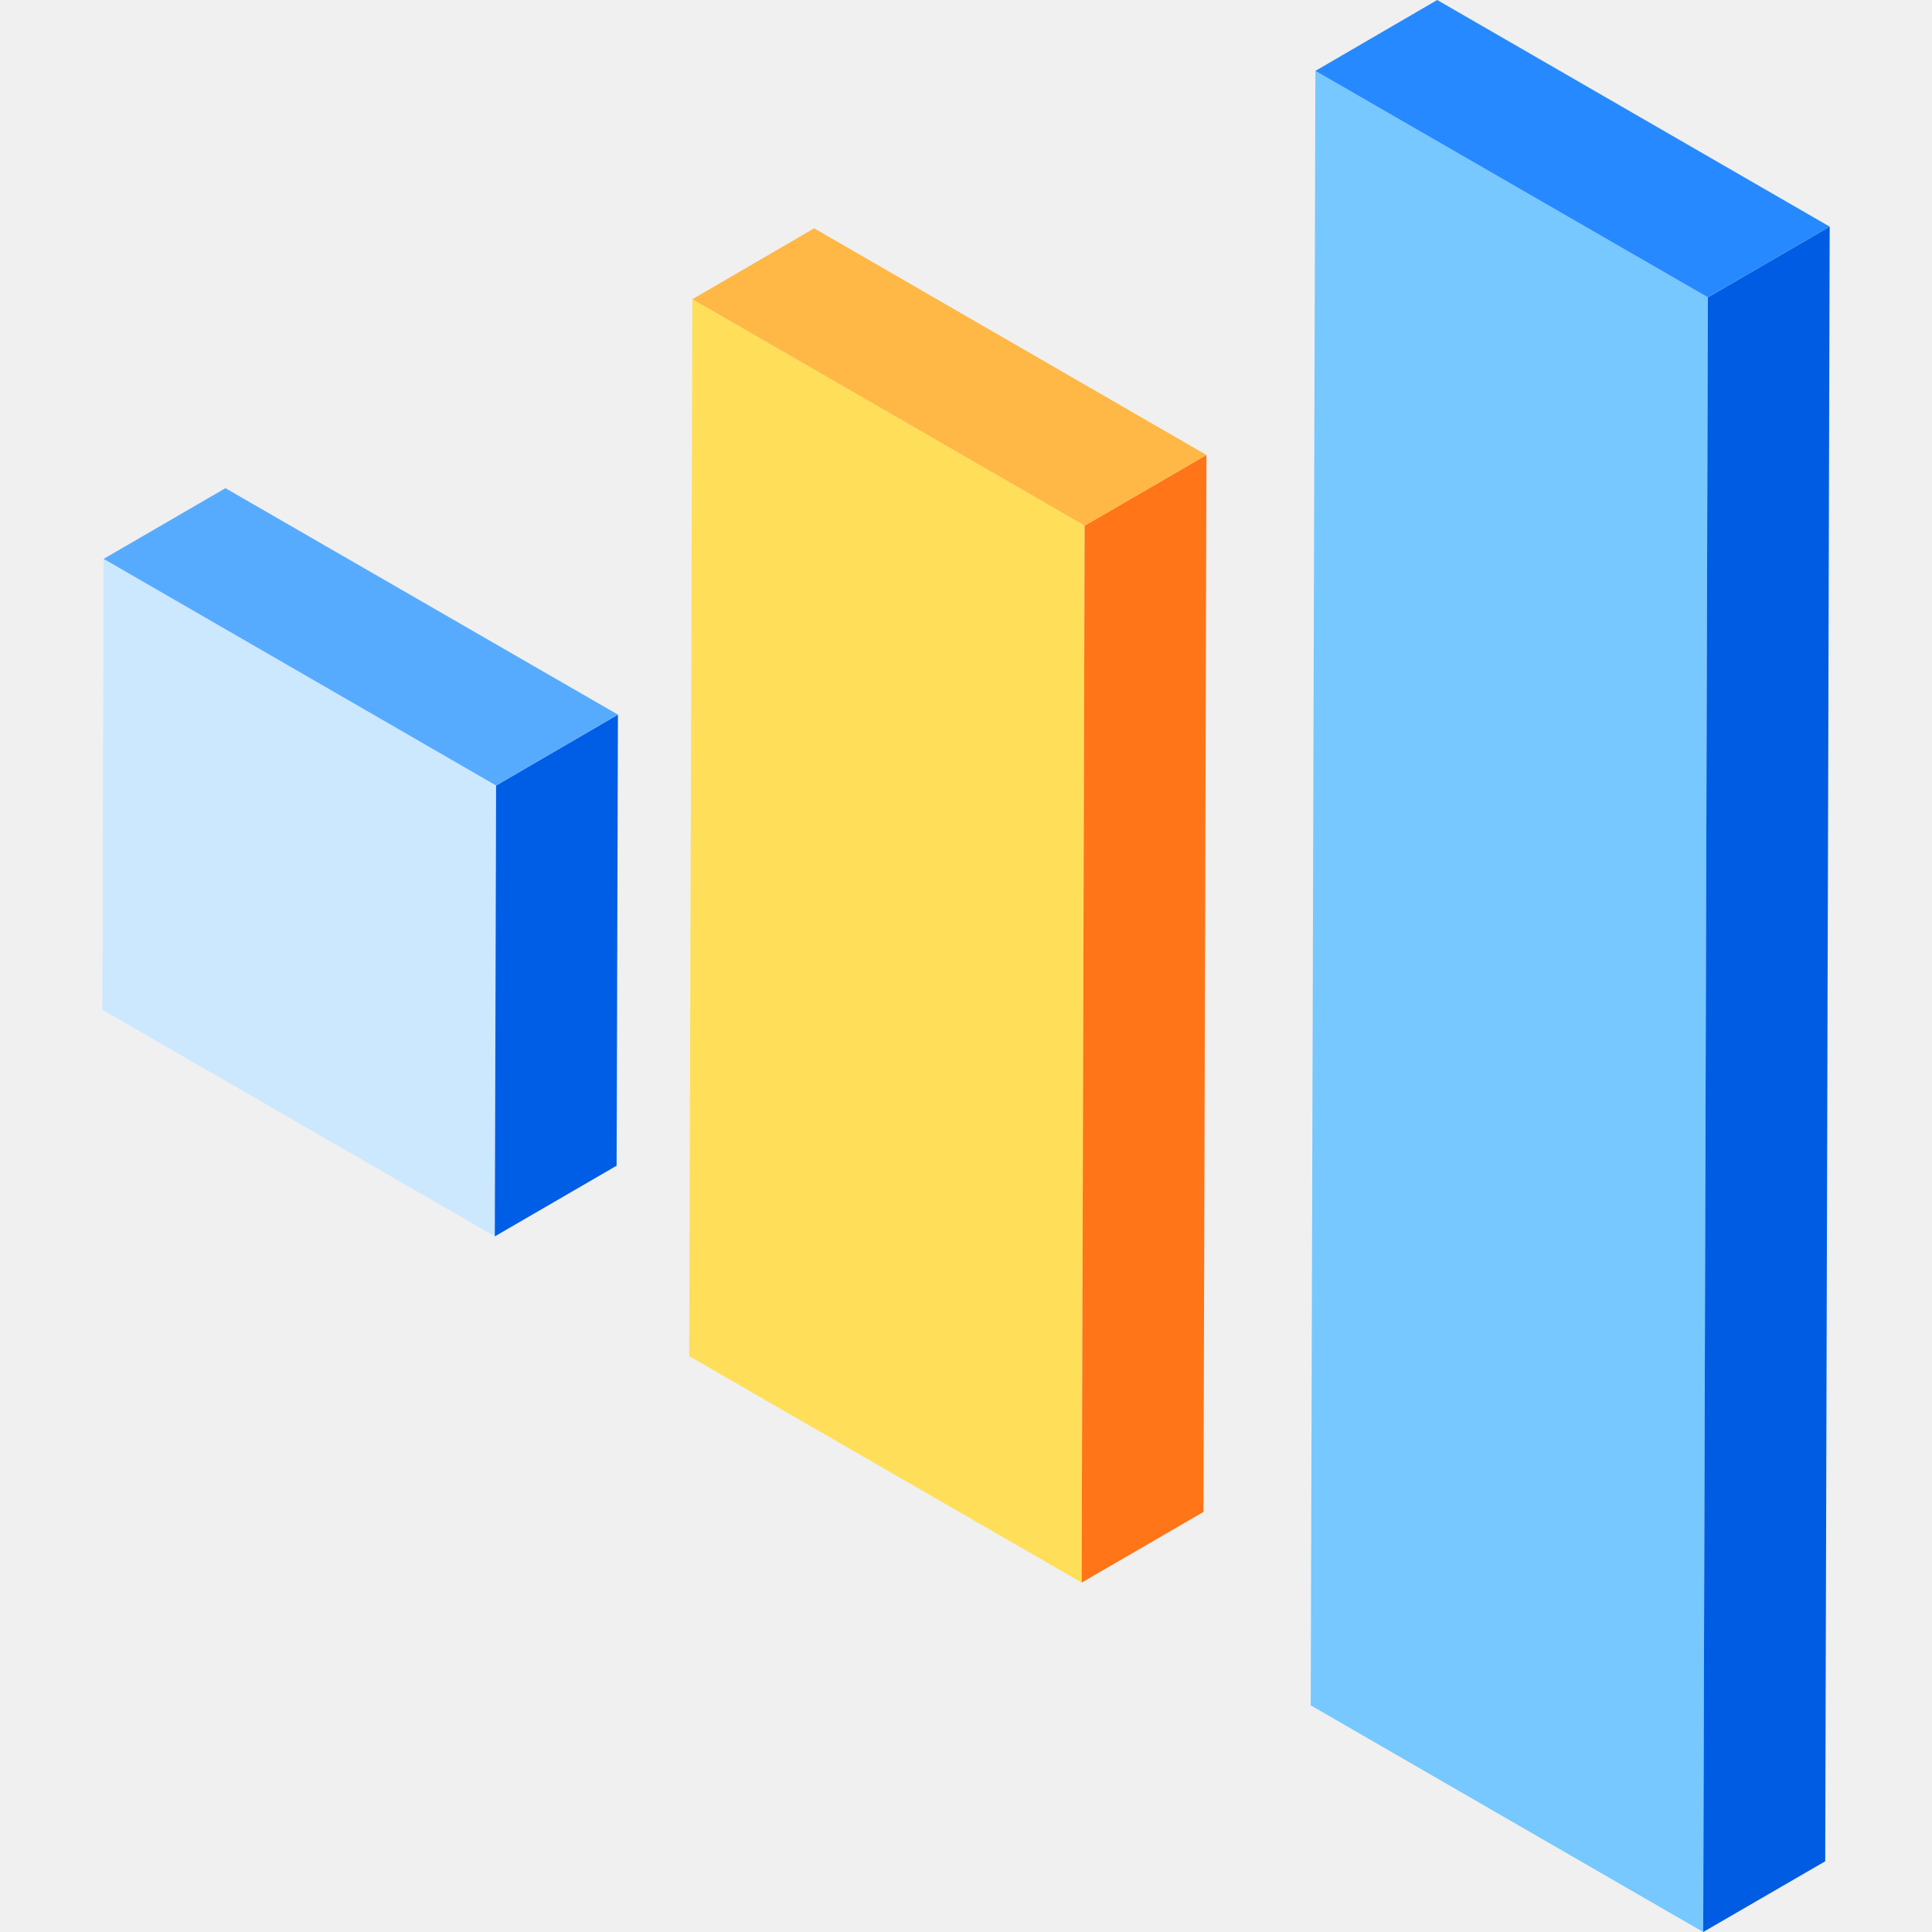
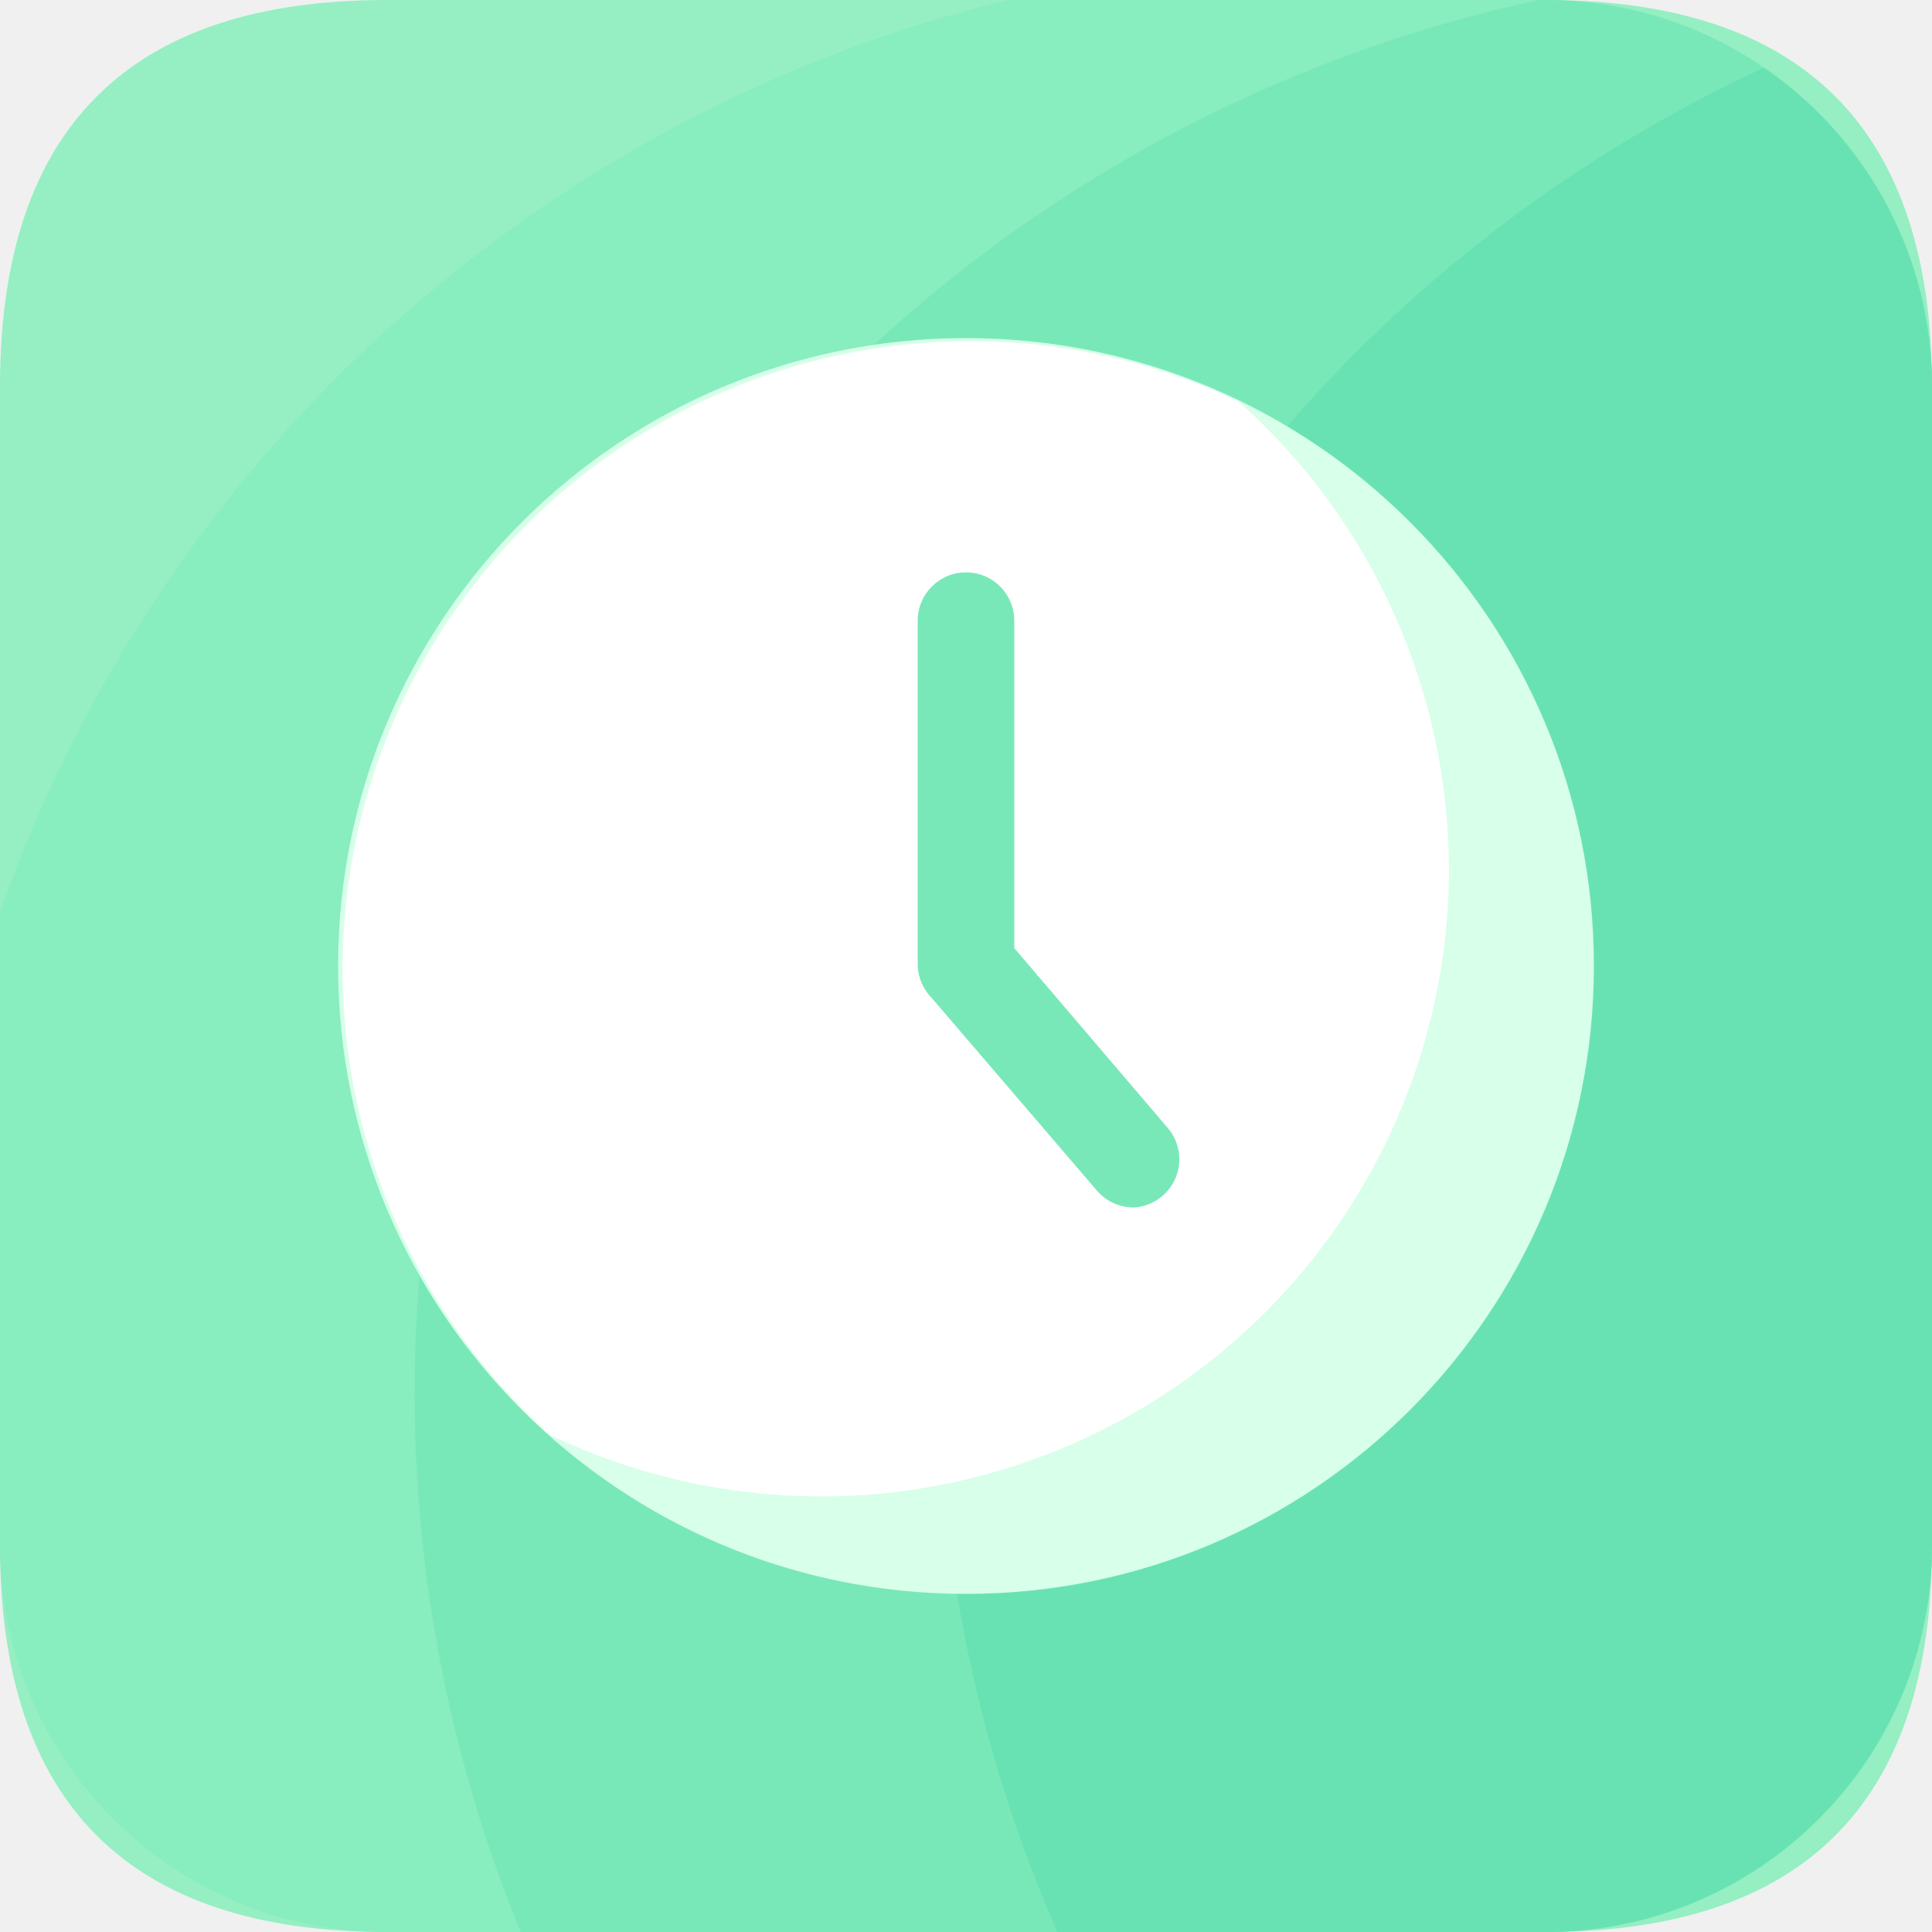
- <svg xmlns="http://www.w3.org/2000/svg" t="1578281353094" class="icon" viewBox="0 0 1024 1024" version="1.1" p-id="2601" width="200" height="200">
+ <svg xmlns="http://www.w3.org/2000/svg" t="1584261381995" class="icon" viewBox="0 0 1024 1024" version="1.1" p-id="2520" width="200" height="200">
  <defs>
    <style type="text/css" />
  </defs>
-   <path d="M262.946 416.343l-0.692 238.97L54.23 535.185l0.692-238.97 208.023 120.127z" fill="#CCE8FF" p-id="2602" />
-   <path d="M262.946 416.343l64.562-37.571-0.692 239.068-64.562 37.472 0.692-238.97z" fill="#005DE5" p-id="2603" />
-   <path d="M54.922 296.216l64.562-37.472 208.023 120.029-64.562 37.571L54.922 296.216z" fill="#57ABFF" p-id="2604" />
-   <path d="M574.882 278.617l-1.582 560.199L365.276 718.787l1.681-560.199 207.924 120.029z" fill="#FFDF5A" p-id="2605" />
-   <path d="M574.882 278.617l64.562-37.472-1.582 560.199-64.562 37.472 1.582-560.199z" fill="#FF7517" p-id="2606" />
-   <path d="M366.957 158.588l64.562-37.571 207.924 120.127-64.562 37.472-207.924-120.029z" fill="#FFB845" p-id="2607" />
-   <path d="M905.207 157.599l-2.472 866.401-208.023-120.127 2.472-866.302 208.023 120.029z" fill="#76C8FF" p-id="2608" />
-   <path d="M905.207 157.599l64.562-37.472-2.373 866.401-64.661 37.472 2.472-866.401z" fill="#005CE2" p-id="2609" />
-   <path d="M697.184 37.571L761.746 0 969.77 120.127l-64.562 37.472L697.184 37.571z" fill="#2789FF" p-id="2610" />
+   <path d="M0 0m204.8 0l614.4 0q204.8 0 204.8 204.8l0 614.4q0 204.8-204.8 204.8l-614.4 0q-204.8 0-204.8-204.8l0-614.4q0-204.8 204.8-204.8Z" fill="#95EFC2" p-id="2521" />
+   <path d="M819.2 0H534.272A756.48 756.48 0 0 0 0 483.584V819.2a204.8 204.8 0 0 0 204.8 204.8h614.4a204.8 204.8 0 0 0 204.8-204.8V204.8a204.8 204.8 0 0 0-204.8-204.8z" fill="#88EDBF" p-id="2522" />
+   <path d="M819.2 0h-3.84a755.2 755.2 0 0 0-539.392 1024H819.2a204.8 204.8 0 0 0 204.8-204.8V204.8a204.8 204.8 0 0 0-204.8-204.8z" fill="#79E8B8" p-id="2523" />
+   <path d="M497.152 721.152A752.384 752.384 0 0 0 560.384 1024H819.2a204.8 204.8 0 0 0 204.8-204.8V204.8a204.8 204.8 0 0 0-89.088-168.96 755.2 755.2 0 0 0-437.76 685.312z" fill="#69E2B3" p-id="2524" />
+   <path d="M512 512m-332.8 0a332.8 332.8 0 1 0 665.6 0 332.8 332.8 0 1 0-665.6 0Z" fill="#D7FFE9" p-id="2525" />
+   <path d="M768 460.8a332.8 332.8 0 0 0-111.872-248.32 332.8 332.8 0 0 0-365.056 547.84A332.8 332.8 0 0 0 768 460.8z" fill="#FFFFFF" p-id="2526" />
+   <path d="M513.024 328.96V512l87.808 103.168" fill="#FFFFFF" p-id="2527" />
+   <path d="M600.832 640a25.6 25.6 0 0 1-19.456-8.96l-87.808-102.4A25.6 25.6 0 0 1 486.4 512v-183.04a25.6 25.6 0 0 1 51.2 0v173.568l81.92 96a25.6 25.6 0 0 1-18.688 41.472z" fill="#79E8B8" p-id="2528" />
</svg>
